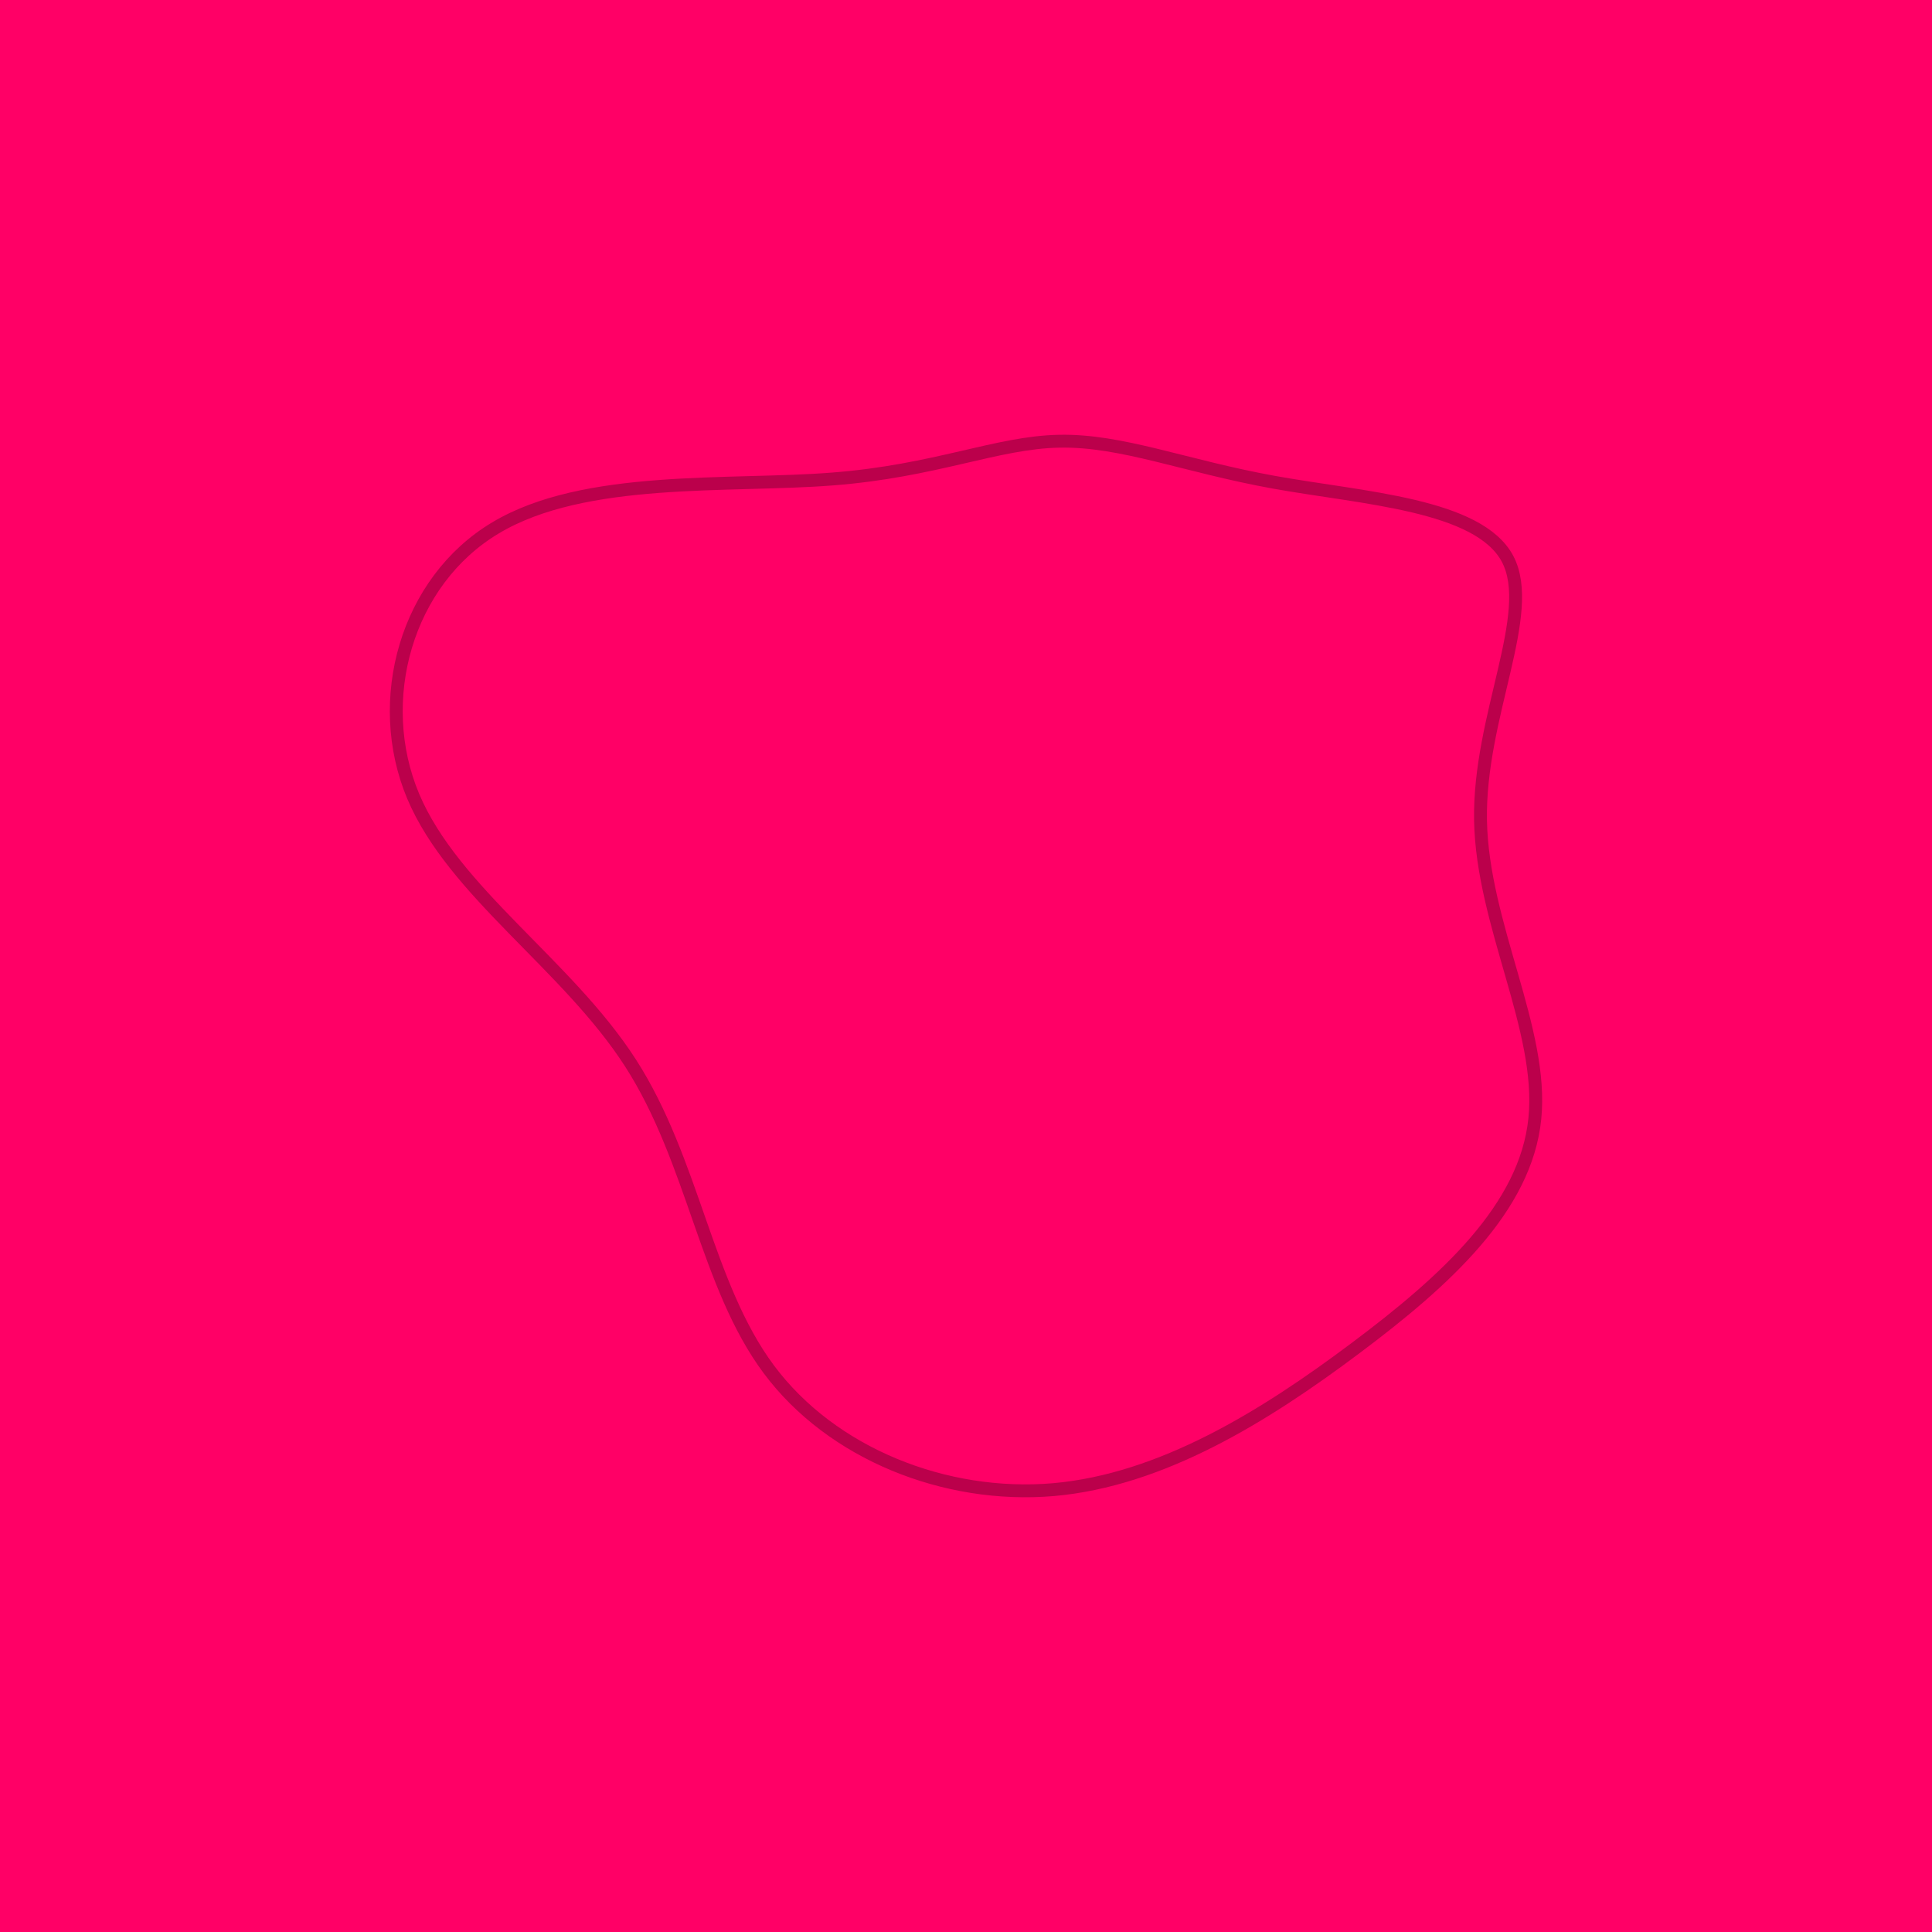
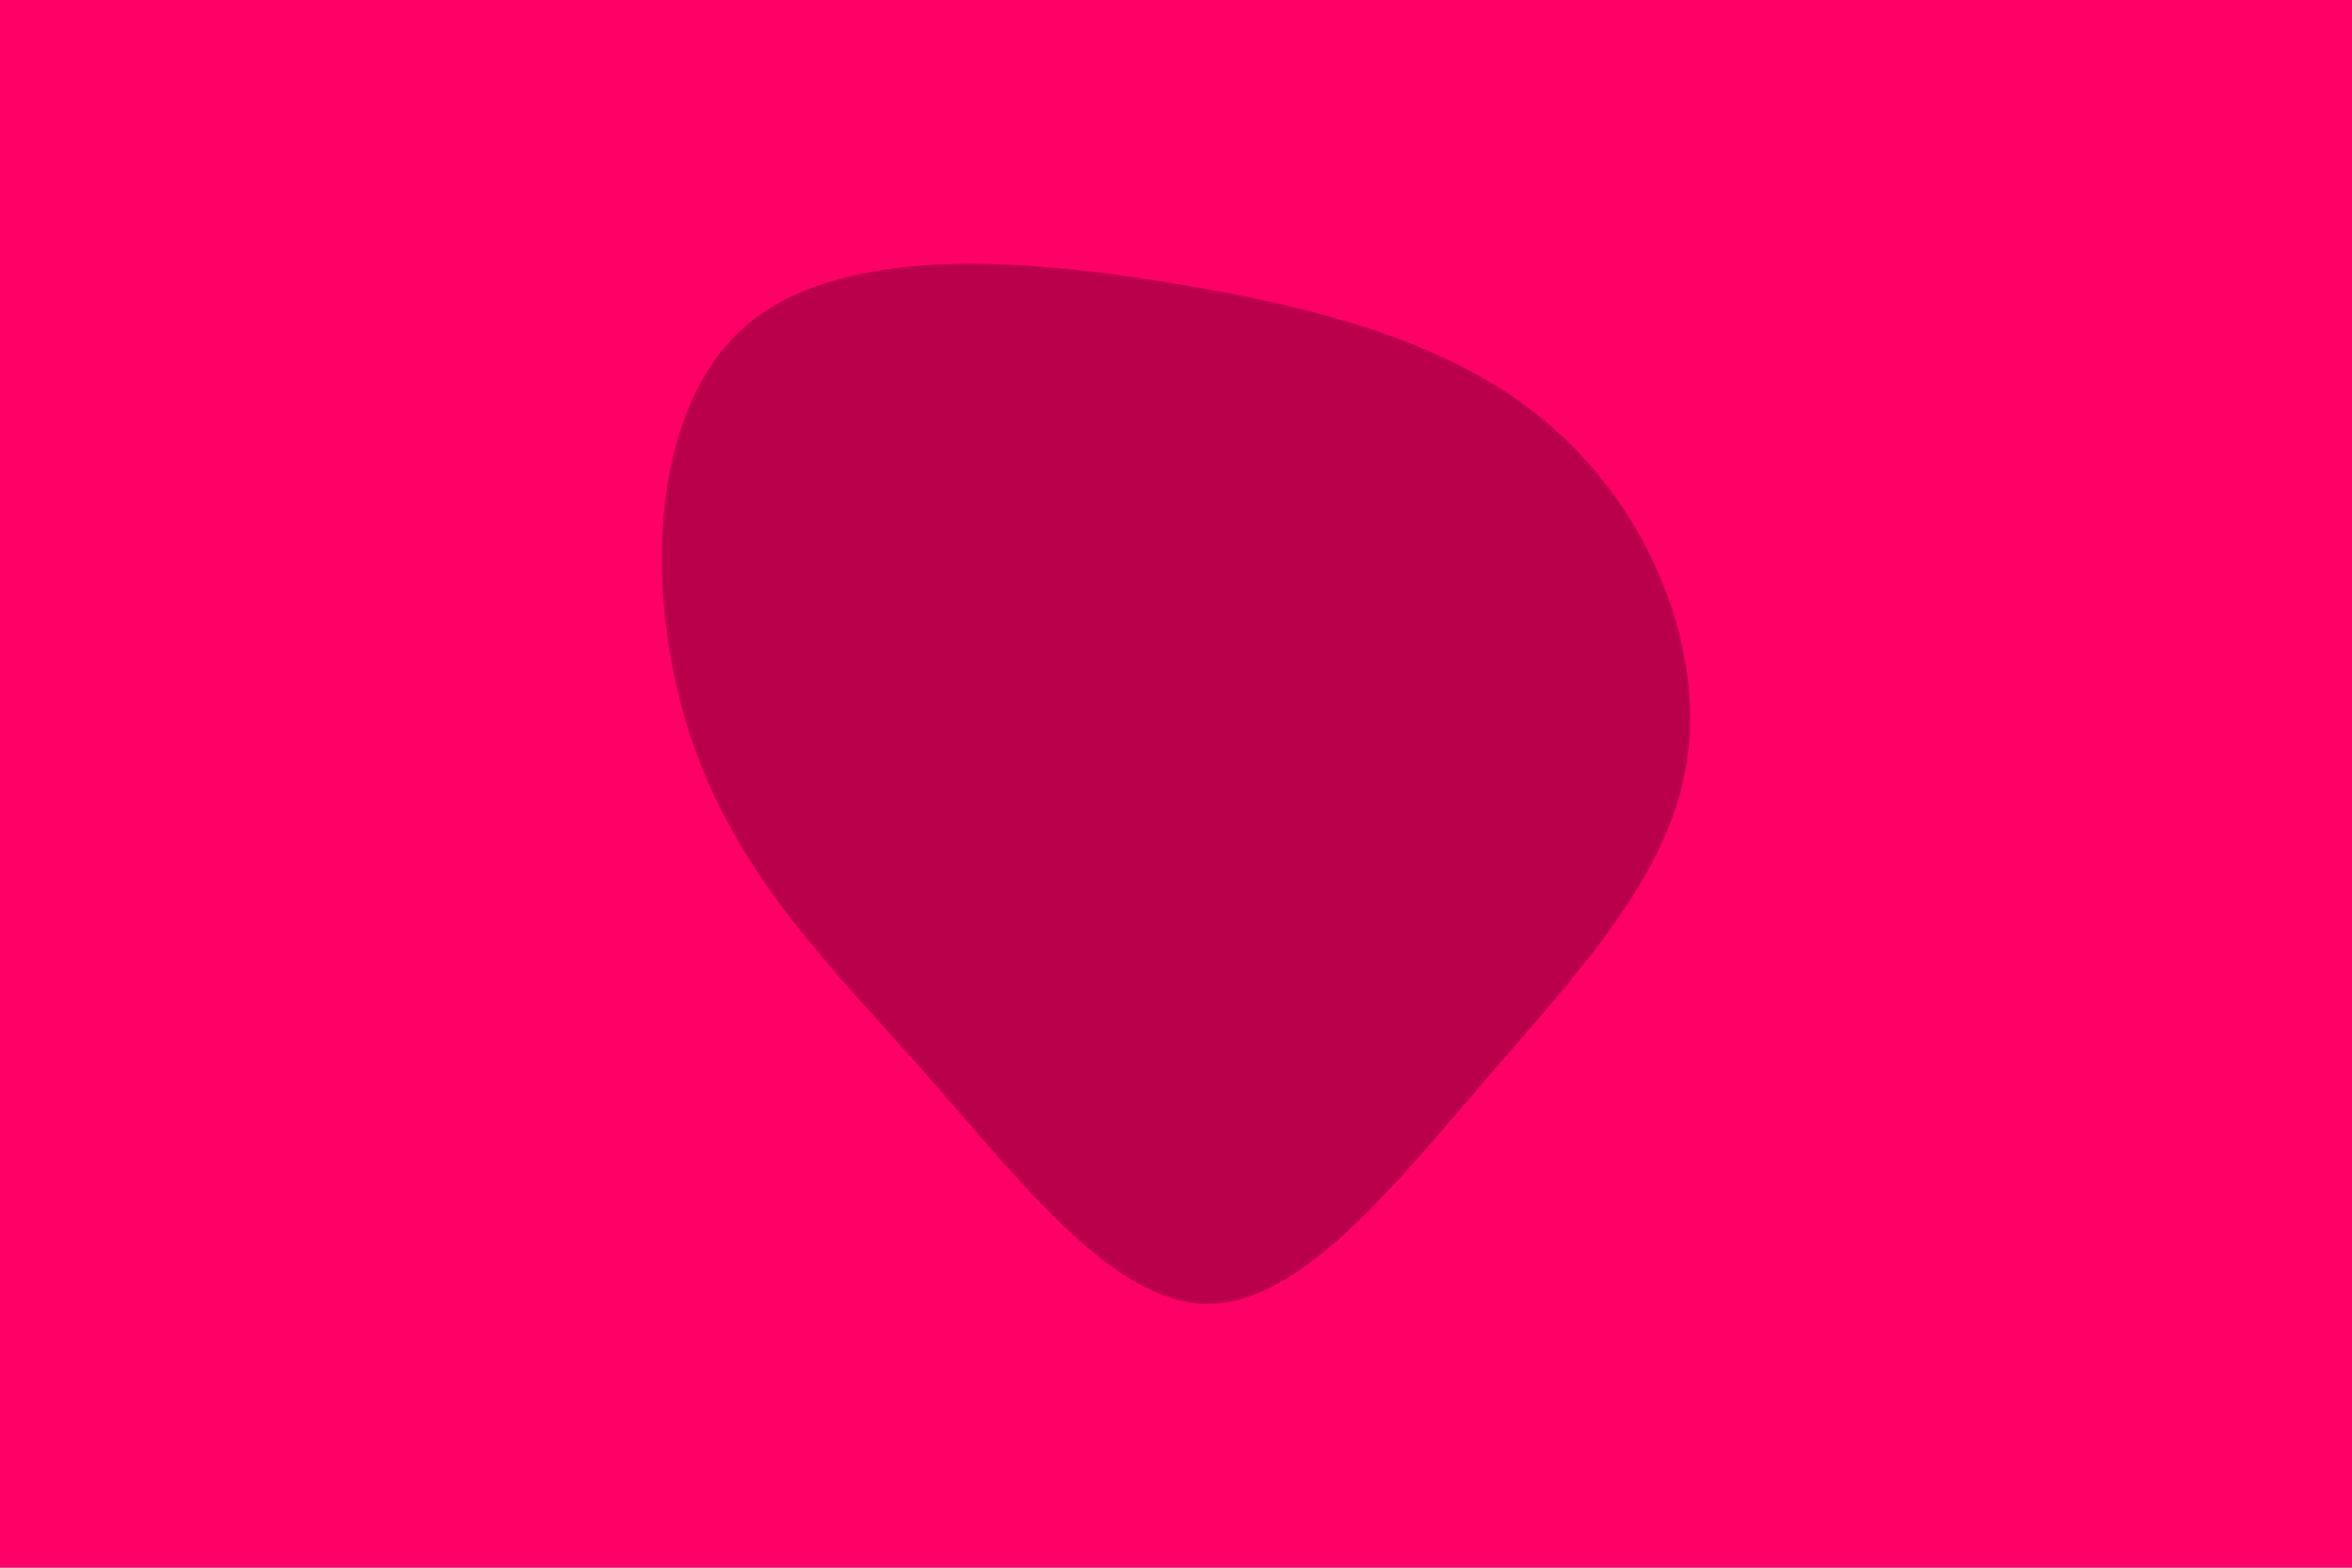
- <svg xmlns="http://www.w3.org/2000/svg" id="visual" viewBox="0 0 900 900" width="900" height="900" version="1.1">
-   <rect x="0" y="0" width="900" height="900" fill="#FF0066" />
-   <g transform="translate(493.1839 381.7344)">
-     <path d="M100.2 -157.1C141.8 -149.6 195.6 -146.8 209.1 -121.4C222.5 -96 195.6 -48 196.5 0.5C197.4 49 226 98 221.8 139.4C217.6 180.8 180.5 214.7 138.1 246.4C95.7 278.2 47.8 307.8 -2.5 312.2C-52.8 316.5 -105.7 295.5 -135 256.2C-164.3 216.9 -170 159.2 -199.5 113.4C-228.9 67.7 -281.9 33.8 -300.7 -10.8C-319.5 -55.5 -303.9 -111 -262.4 -135.8C-220.9 -160.7 -153.5 -154.8 -105.4 -158.6C-57.3 -162.3 -28.7 -175.7 0.3 -176.2C29.3 -176.8 58.7 -164.6 100.2 -157.1" fill="none" stroke="#BB004B" stroke-width="6" />
+ <svg xmlns="http://www.w3.org/2000/svg" id="visual" viewBox="0 0 900 600" width="900" height="600" version="1.1">
+   <rect x="0" y="0" width="900" height="600" fill="#FF0066" />
+   <g transform="translate(461.3758 300.0228)">
+     <path d="M136 -133.5C171.2 -100.9 191.1 -50.4 183.9 -7.2C176.7 36.1 142.5 72.1 107.3 113C72.1 153.8 36.1 199.4 0.4 199C-35.4 198.7 -70.7 152.4 -106.7 111.5C-142.7 70.7 -179.4 35.4 -197 -17.7C-214.7 -70.7 -213.4 -141.4 -177.4 -174.1C-141.4 -206.8 -70.7 -201.4 -10.1 -191.2C50.4 -181.1 100.9 -166.2 136 -133.5" fill="#BB004B" />
  </g>
</svg>
